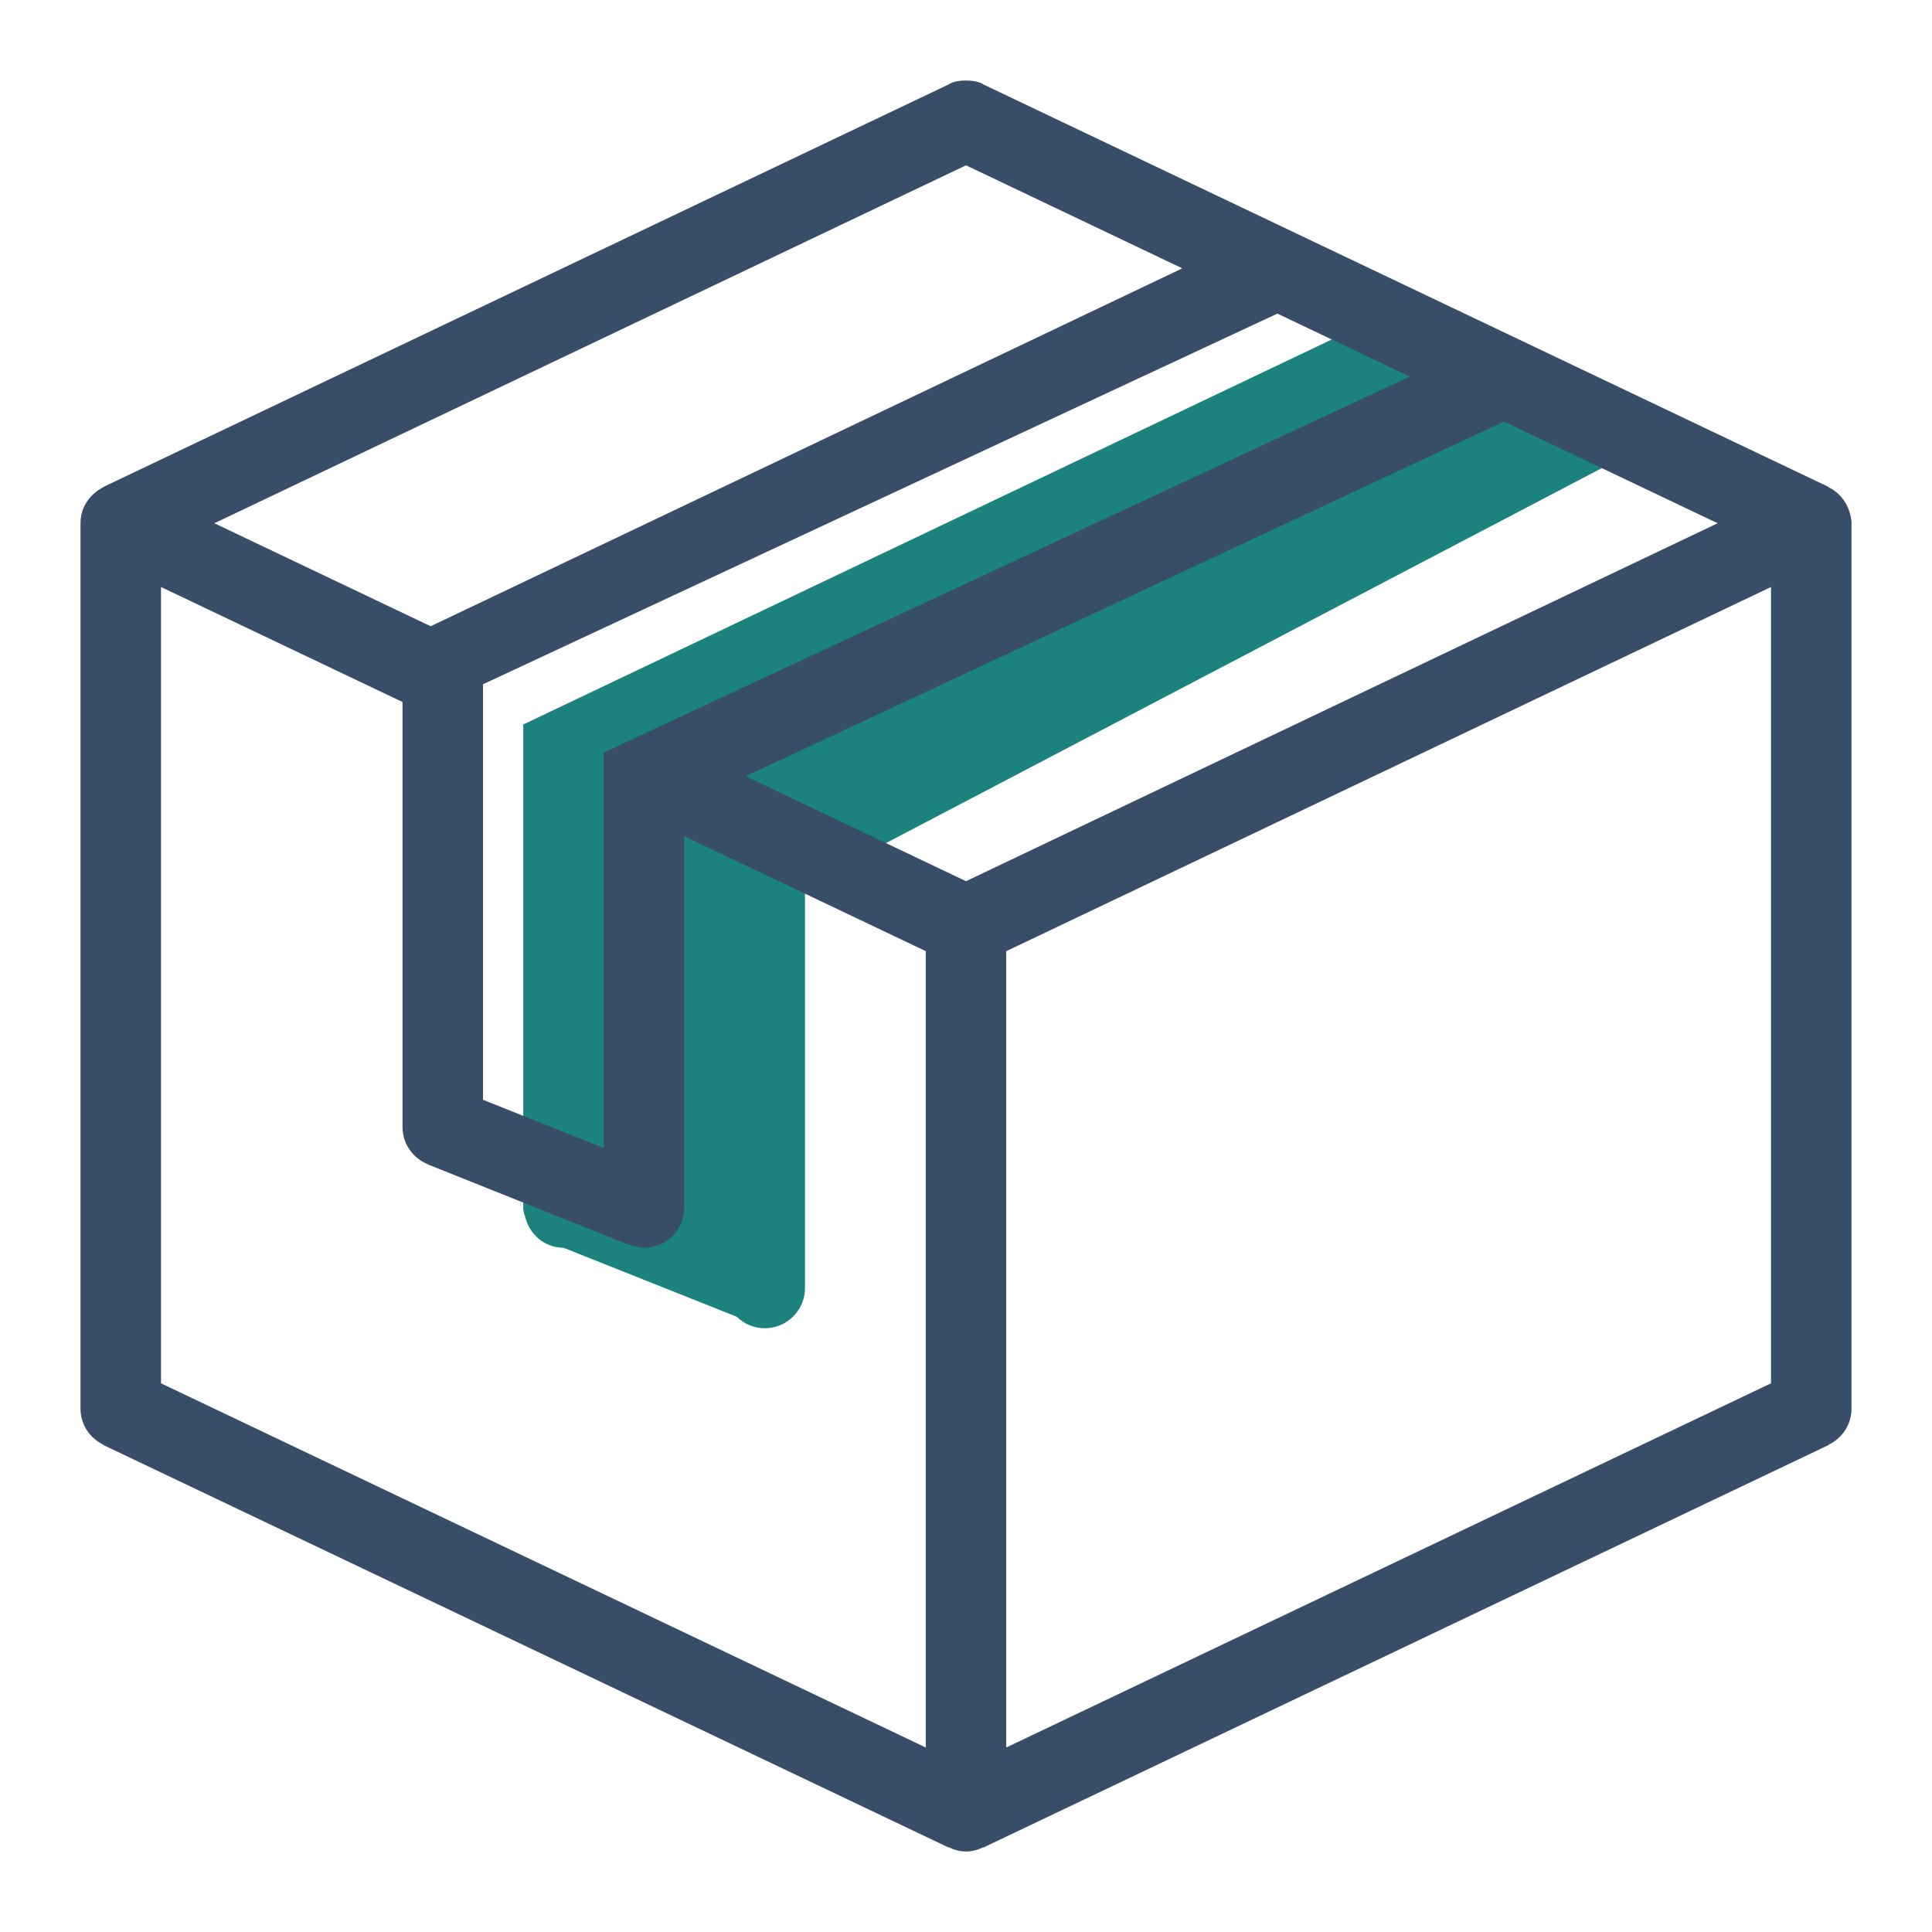
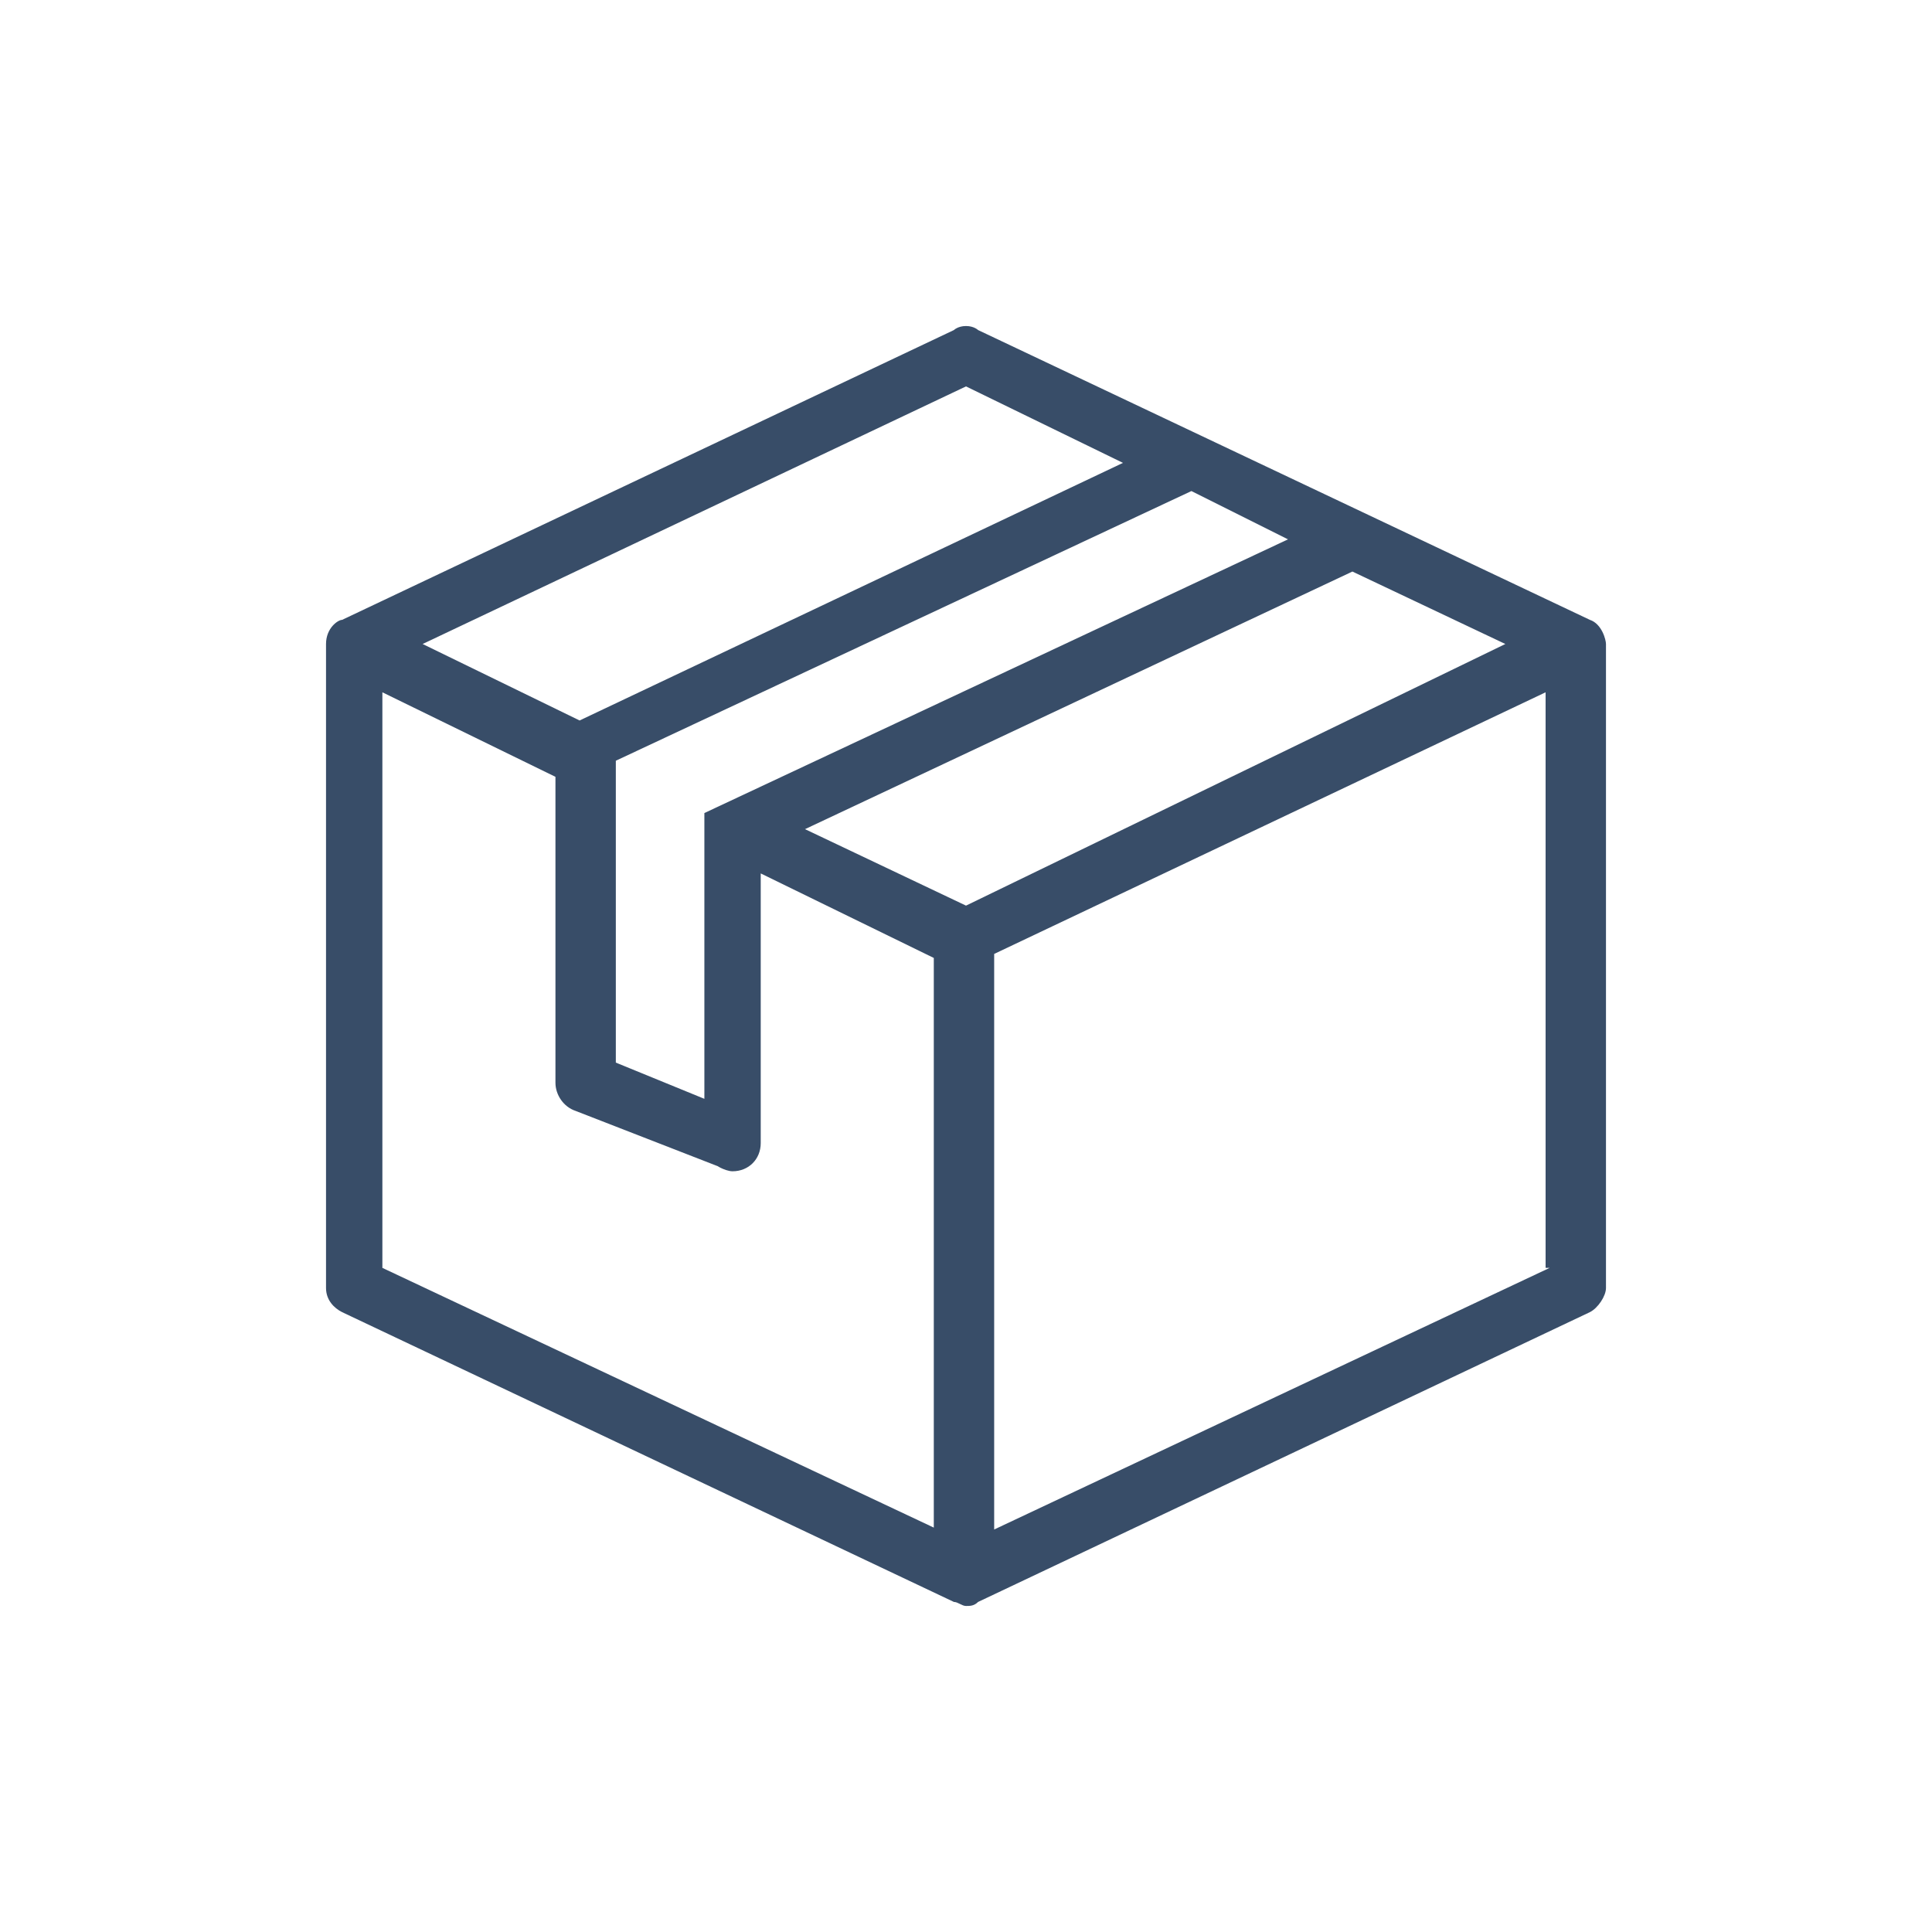
- <svg xmlns="http://www.w3.org/2000/svg" version="1.1" id="Layer_1" x="0px" y="0px" width="48px" height="48px" viewBox="0 0 48 48" enable-background="new 0 0 48 48" xml:space="preserve">
-   <g id="color_37_">
-     <g>
-       <path fill="#1B827E" d="M34,8L13,18c0,0,0,9.146,0,12c0,0.076,0.017,0.148,0.044,0.218C13.146,30.662,13.525,31,14,31l4.303,1.714    C18.483,32.89,18.729,33,19,33c0.553,0,1-0.447,1-1c0-0.2,0-10,0-10l21-11L34,8z" />
-     </g>
-   </g>
+ <svg xmlns="http://www.w3.org/2000/svg" version="1.1" id="Layer_1" x="0px" y="0px" viewBox="0 0 48 48" style="enable-background:new 0 0 48 48;" xml:space="preserve">
+   <style type="text/css">
+ 	.st0{fill:#384D68;}
+ </style>
  <g id="ourline">
    <g>
-       <path fill="#384D68" d="M45.427,12.104l0.003-0.007l-21-10C24.43,2.097,24.313,2,24,2s-0.43,0.097-0.43,0.097l-21,10    c0,0,0.001,0.004,0.002,0.005C2.493,12.136,2,12.404,2,13v22c0,0.397,0.236,0.735,0.573,0.896L2.57,35.902l21,10l0.003-0.006    C23.704,45.959,23.846,46,24,46s0.296-0.041,0.427-0.104l0.003,0.006l21-10l-0.003-0.006C45.764,35.735,46,35.397,46,35V13    C46,12.781,45.872,12.316,45.427,12.104z M35.024,9.357L15,18.697v9.826l-3-1.2V17l19.736-9.209L35.024,9.357z M24,4.107    l5.374,2.56L10.7,15.559L5.326,13L24,4.107z M23,43.416L4,34.368V14.584l6,2.857V28c0,0.421,0.262,0.777,0.63,0.925l-0.001,0.004    l4.981,1.992C15.388,30.827,15.755,31,16,31c0.553,0,1-0.447,1-1v-9.226l6,2.857V43.416z M24,21.893l-5.475-2.607l18.84-8.813    L42.674,13L24,21.893z M44,34.368l-19,9.048V23.632l19-9.048V34.368z" />
+       <path class="st0" d="M39.5,15.4L39.5,15.4L24.3,8.2c0,0-0.1-0.1-0.3-0.1s-0.3,0.1-0.3,0.1L8.5,15.4c0,0,0,0,0,0    c-0.1,0-0.4,0.2-0.4,0.6V32c0,0.3,0.2,0.5,0.4,0.6l0,0l15.2,7.2l0,0c0.1,0,0.2,0.1,0.3,0.1s0.2,0,0.3-0.1l0,0l15.2-7.2l0,0    c0.2-0.1,0.4-0.4,0.4-0.6V16C39.9,15.9,39.8,15.5,39.5,15.4z M32,13.4l-14.5,6.8v7.1l-2.2-0.9v-7.5l14.3-6.7L32,13.4z M24,9.6    l3.9,1.9l-13.5,6.4L10.5,16L24,9.6z M23.3,38L9.5,31.5V17.2l4.3,2.1v7.6c0,0.3,0.2,0.6,0.5,0.7l0,0l3.6,1.4    c-0.2-0.1,0.1,0.1,0.3,0.1c0.4,0,0.7-0.3,0.7-0.7v-6.7l4.3,2.1V38z M24,22.5l-4-1.9l13.6-6.4l3.8,1.8L24,22.5z M38.5,31.5L24.7,38    V23.7l13.7-6.5V31.5z" />
    </g>
  </g>
</svg>
